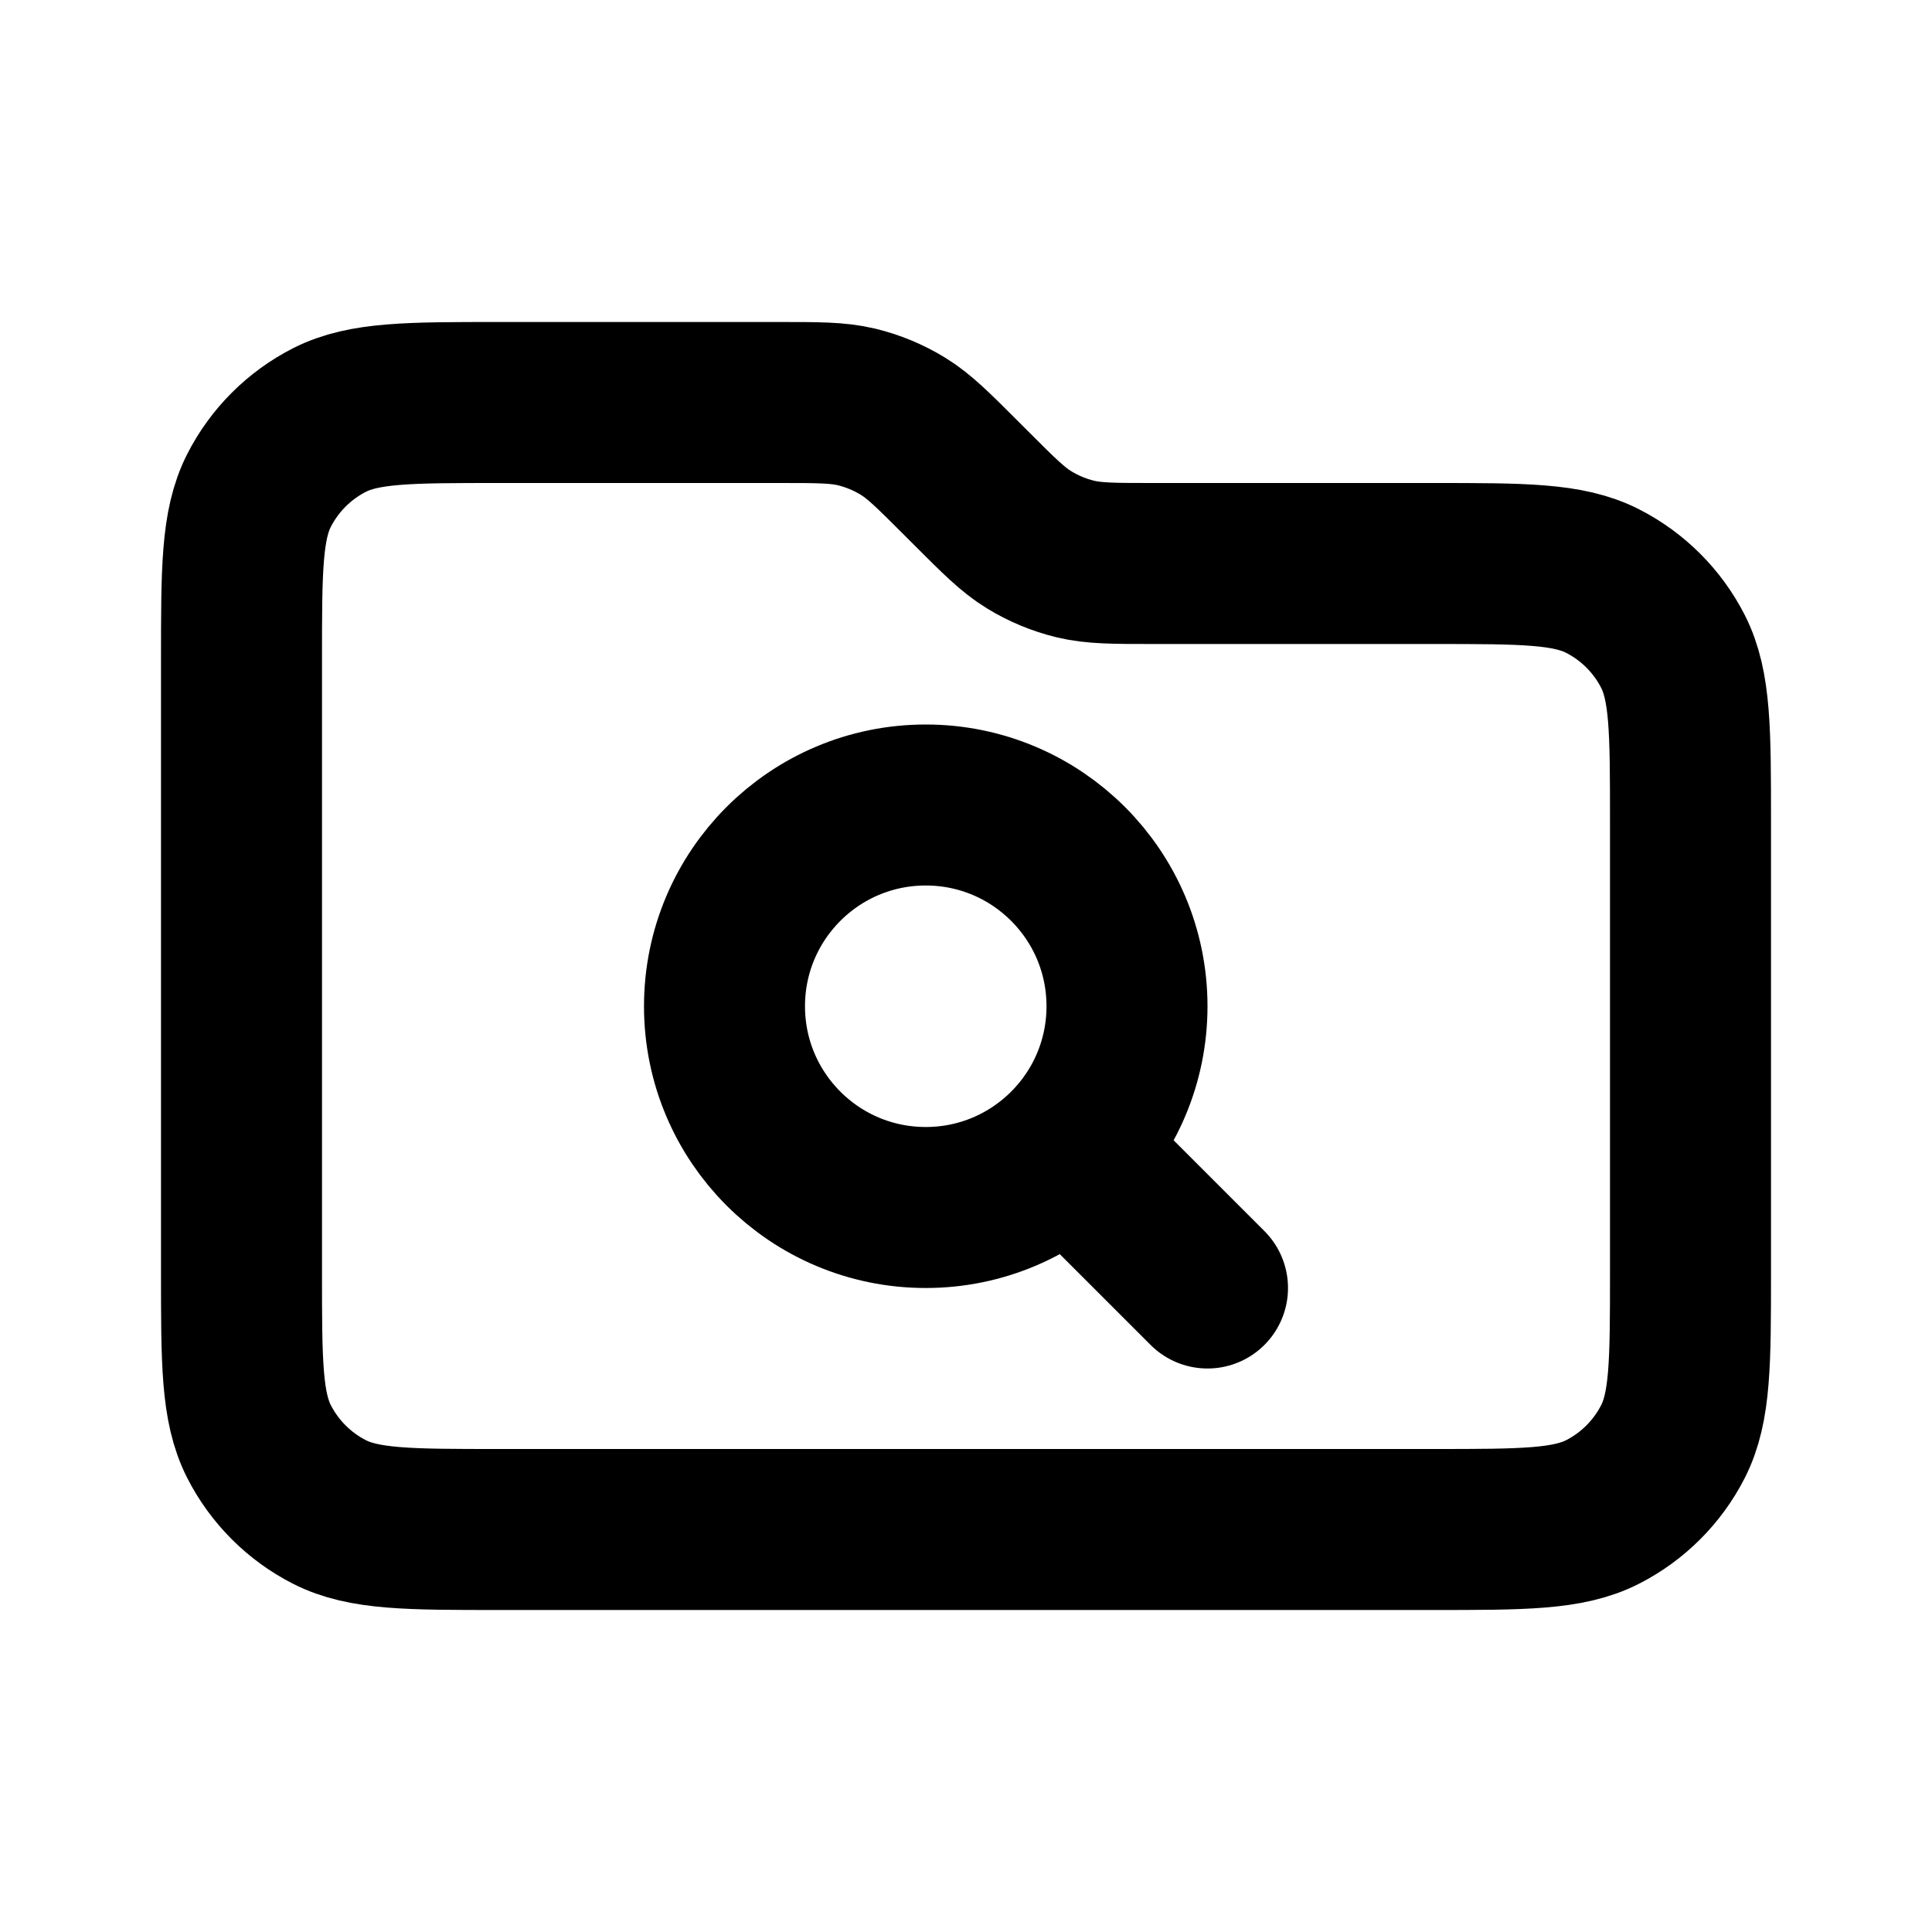
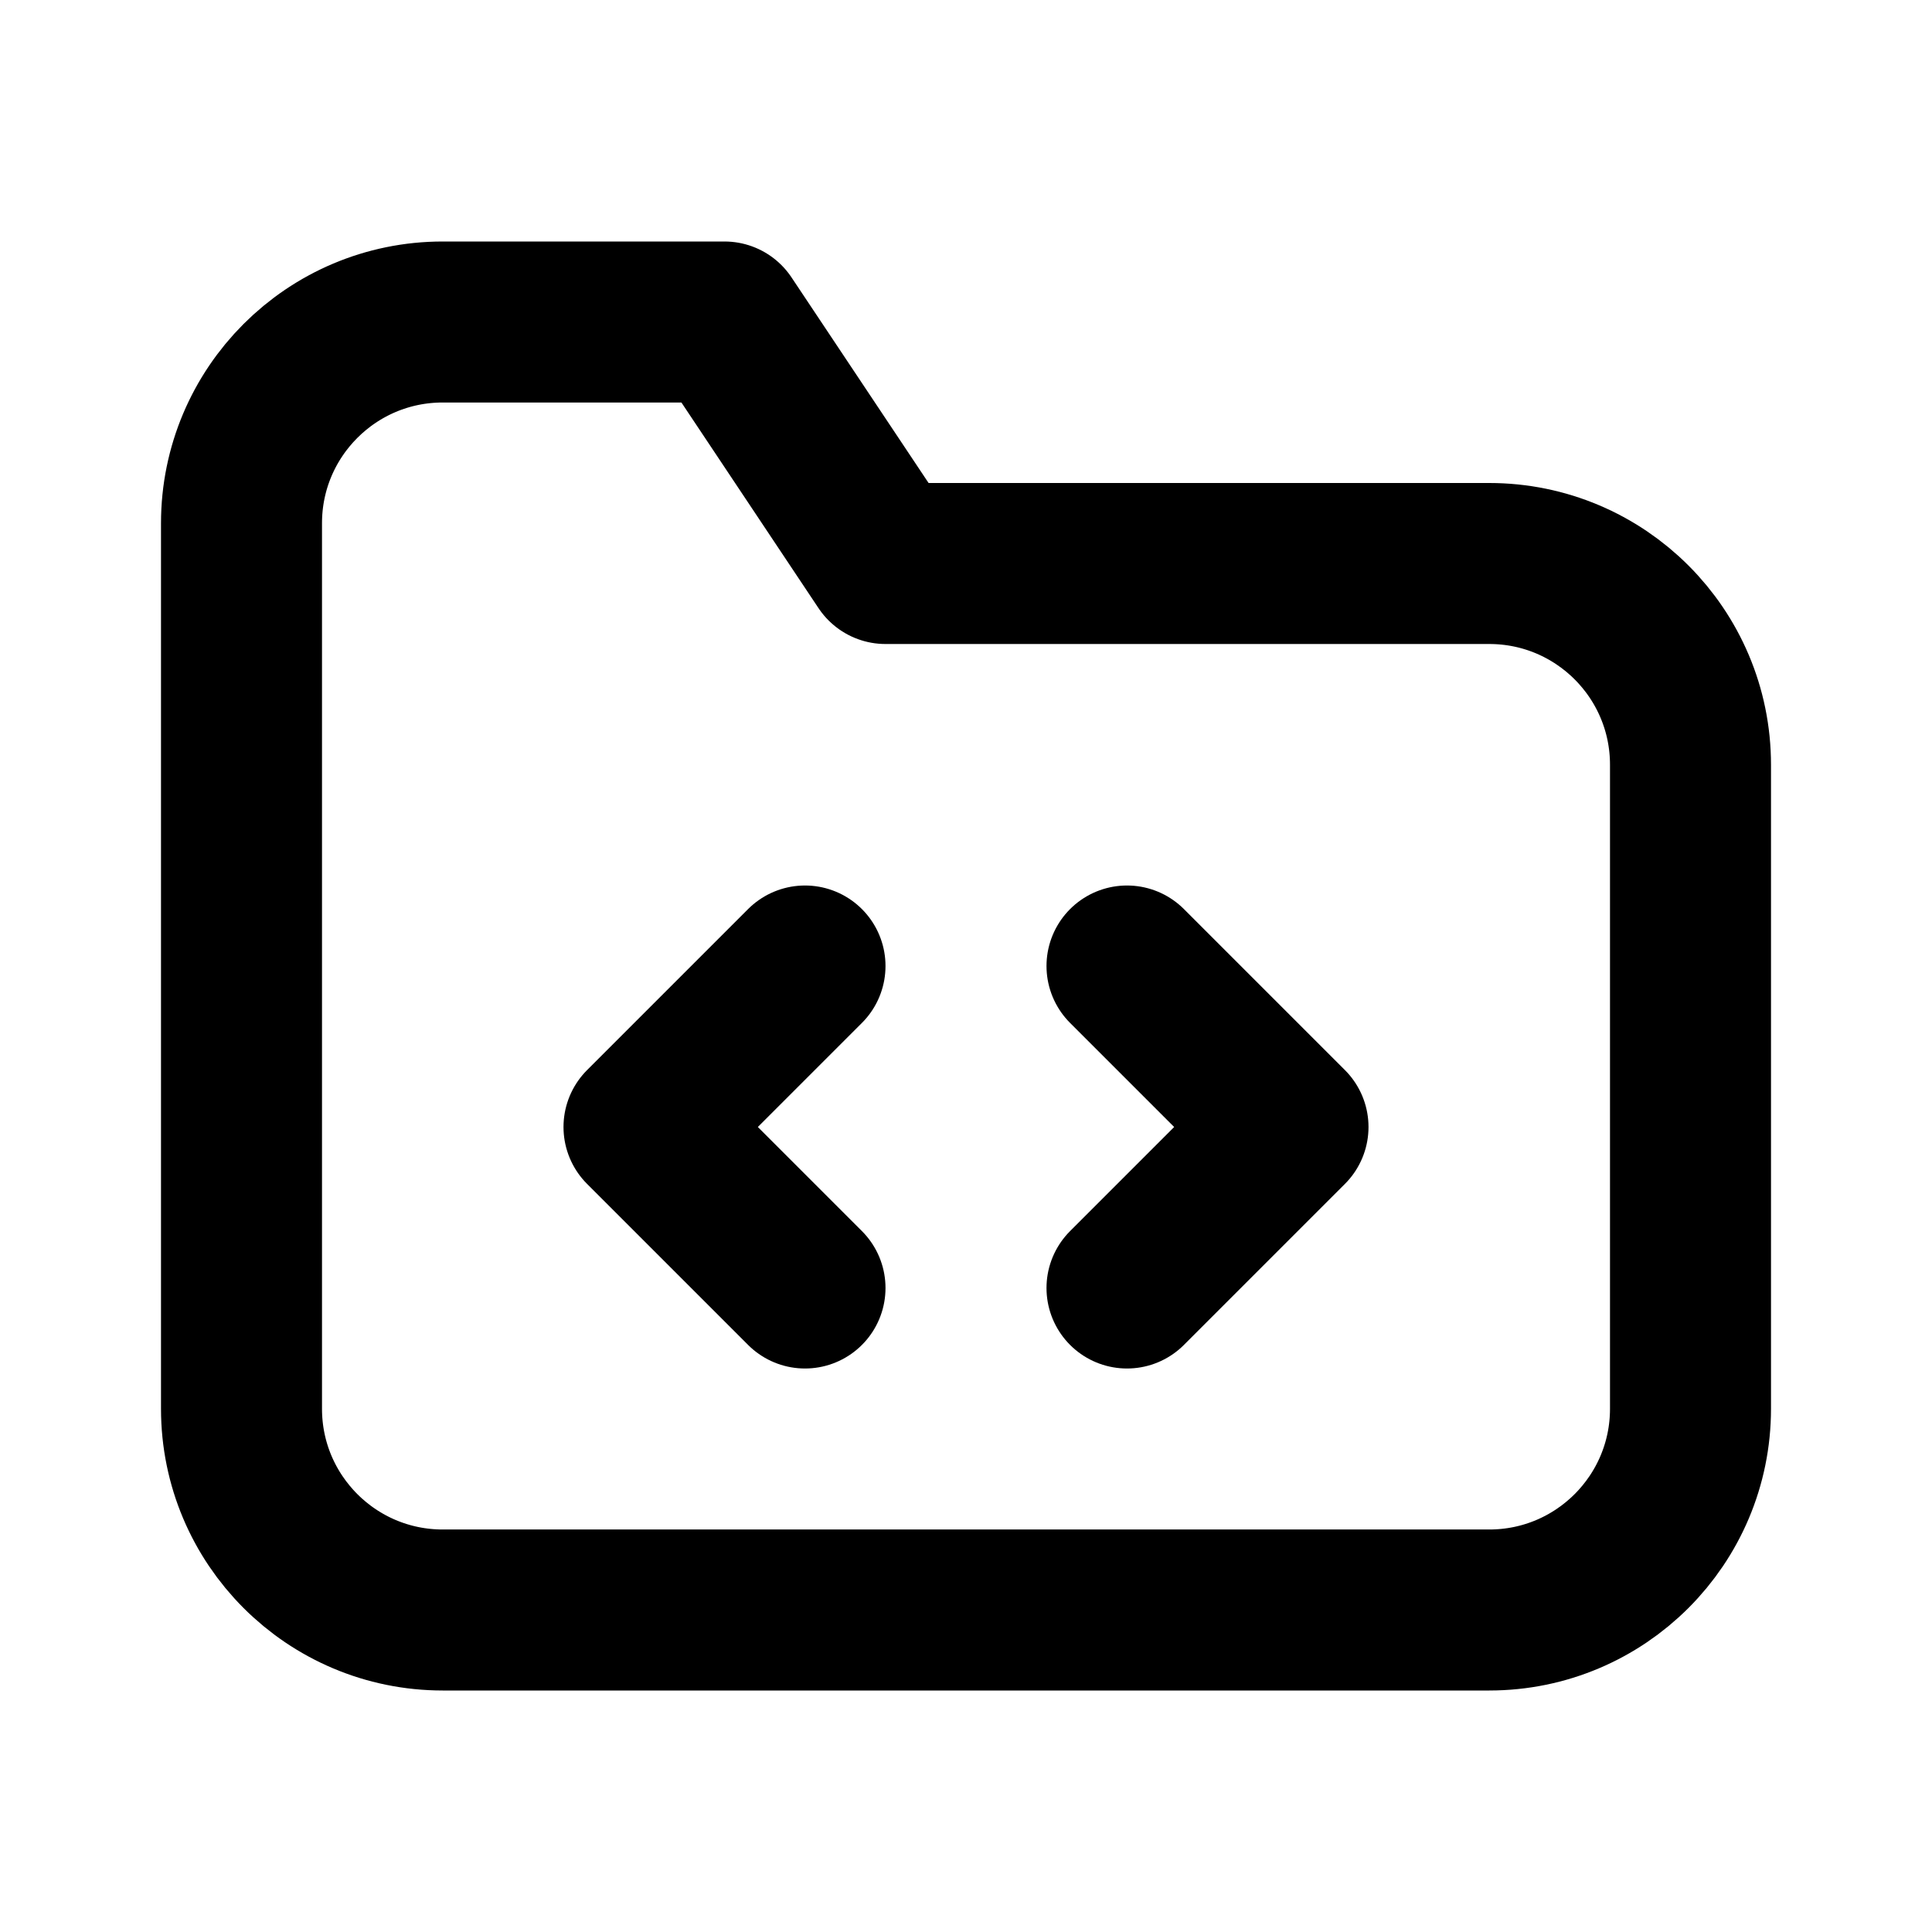
- <svg xmlns="http://www.w3.org/2000/svg" width="20px" height="20px" viewBox="0 0 24 24" fill="none" stroke="currentColor">
-   <path d="M13.269 14.269L15 16M12.063 6.063L11.937 5.937C11.591 5.591 11.418 5.418 11.217 5.295C11.038 5.185 10.842 5.104 10.639 5.055C10.408 5 10.164 5 9.675 5H6.2C5.08 5 4.52 5 4.092 5.218C3.716 5.41 3.41 5.716 3.218 6.092C3 6.52 3 7.08 3 8.2V15.8C3 16.92 3 17.48 3.218 17.908C3.41 18.284 3.716 18.59 4.092 18.782C4.52 19 5.08 19 6.2 19H17.8C18.92 19 19.48 19 19.908 18.782C20.284 18.59 20.59 18.284 20.782 17.908C21 17.48 21 16.92 21 15.8V10.2C21 9.08 21 8.52 20.782 8.092C20.59 7.716 20.284 7.41 19.908 7.218C19.48 7 18.92 7 17.8 7H14.325C13.836 7 13.592 7 13.361 6.945C13.158 6.896 12.962 6.815 12.783 6.705C12.582 6.582 12.409 6.409 12.063 6.063ZM14 12.5C14 13.881 12.881 15 11.5 15C10.119 15 9 13.881 9 12.5C9 11.119 10.119 10 11.5 10C12.881 10 14 11.119 14 12.5Z" stroke="currentColor" stroke-width="2" stroke-linecap="round" stroke-linejoin="round" />
+ <svg xmlns="http://www.w3.org/2000/svg" width="24" height="24" viewBox="0 0 24 24" fill="none" stroke="currentColor" stroke-width="2" stroke-linecap="round" stroke-linejoin="round">
+   <path d="M3 6.5A2.5 2.5 0 0 1 5.5 4H9l2 3h7.5A2.5 2.5 0 0 1 21 9.5v8A2.5 2.5 0 0 1 18.5 20h-13A2.5 2.5 0 0 1 3 17.5Z M10 12l-2 2 2 2 M14 12l2 2-2 2" />
</svg>
